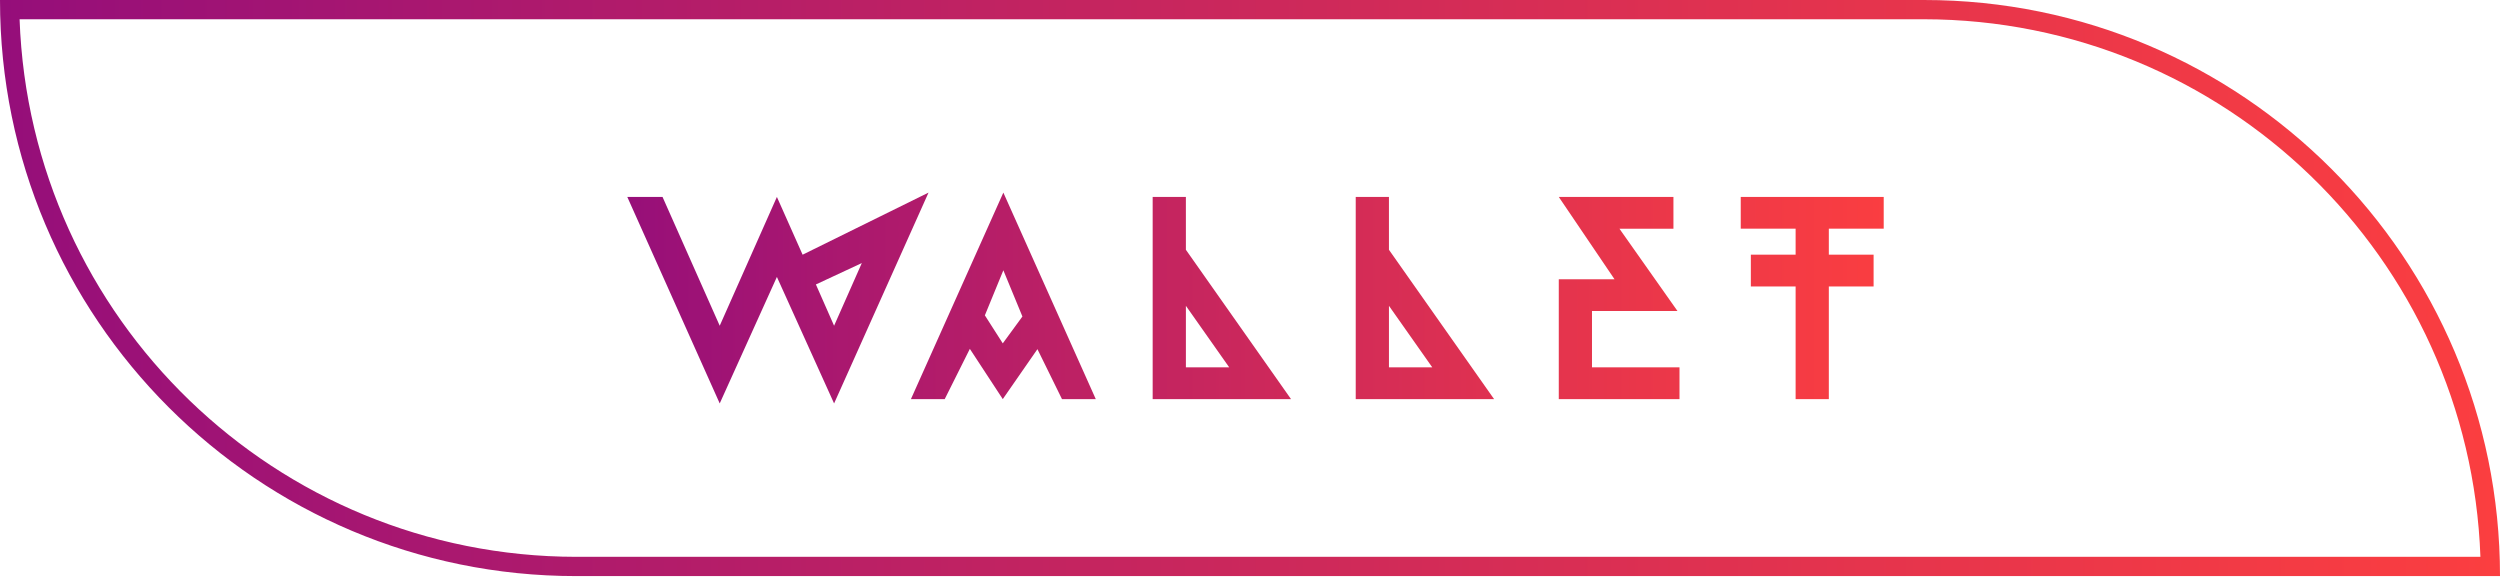
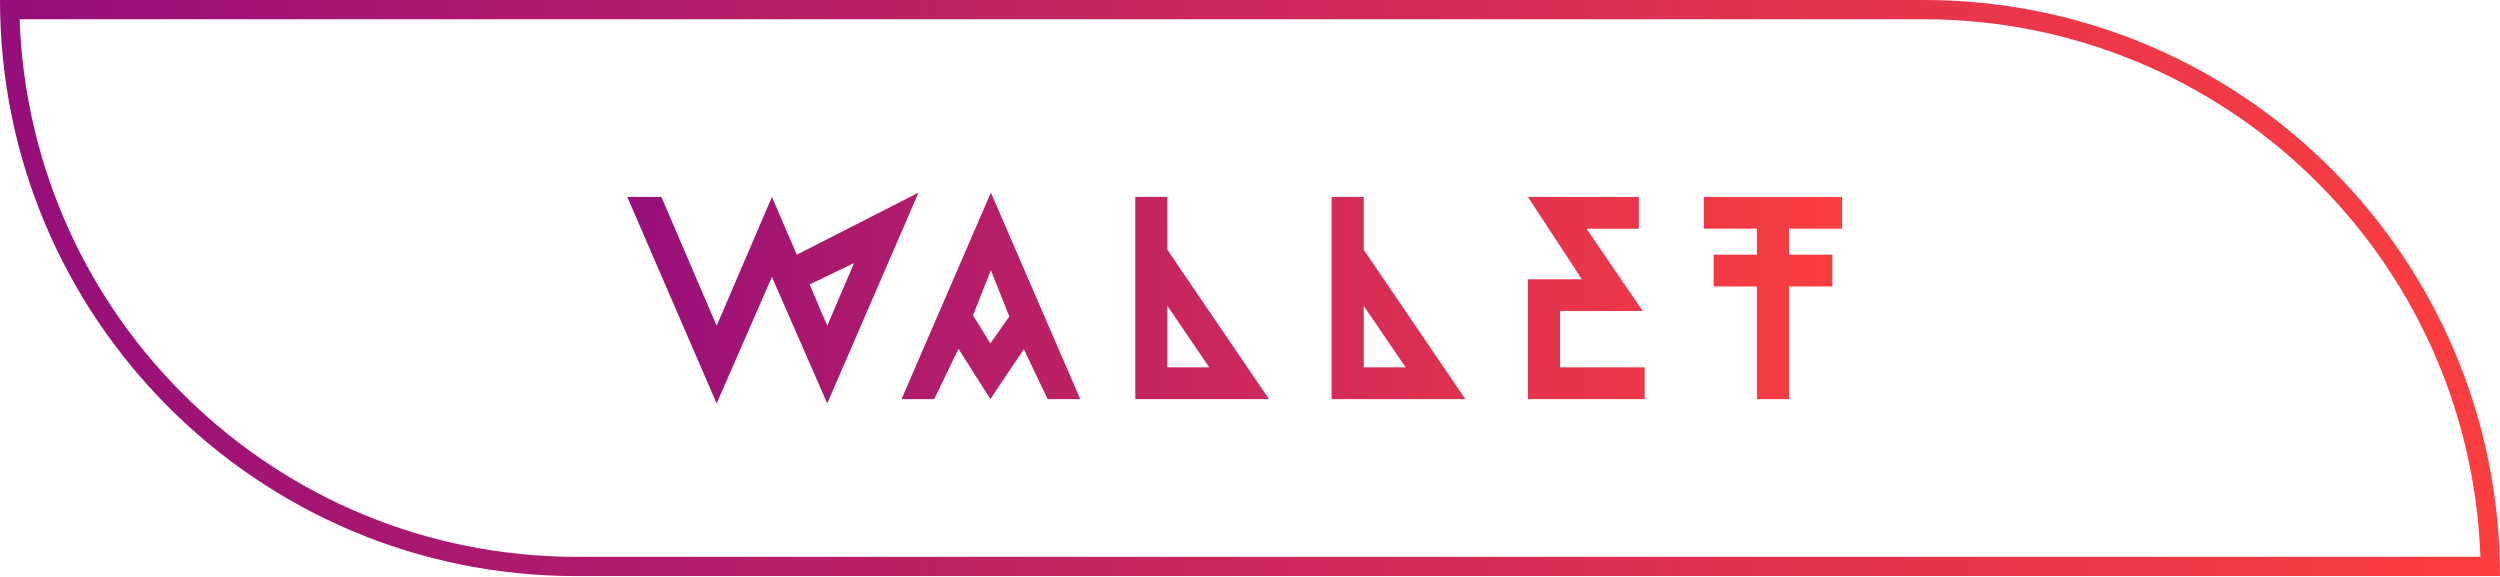
- <svg xmlns="http://www.w3.org/2000/svg" xmlns:xlink="http://www.w3.org/1999/xlink" width="259.667" height="59.836" viewBox="0 0 259.667 59.836">
+ <svg xmlns="http://www.w3.org/2000/svg" xmlns:xlink="http://www.w3.org/1999/xlink" viewBox="0 0 259.667 59.836">
  <defs>
-     <linearGradient id="a" x1="196.833" y1="30.954" x2="62.833" y2="30.954" gradientUnits="userSpaceOnUse">
+     <linearGradient id="a" x1="192.474" y1="30.954" x2="62.909" y2="30.954" gradientUnits="userSpaceOnUse">
      <stop offset="0" stop-color="#fb3e40" />
      <stop offset="0.275" stop-color="#e3334e" />
      <stop offset="0.853" stop-color="#a61671" />
      <stop offset="1" stop-color="#950e7a" />
    </linearGradient>
    <linearGradient id="b" x1="259.667" y1="29.918" x2="0" y2="29.918" xlink:href="#a" />
  </defs>
-   <path d="M96.444,20.004,86.634,41.904l-5.94-13.14-5.939,13.14-9.6-21.449h3.66l5.94,13.379,5.939-13.379,2.67,6ZM86.634,33.834l2.88-6.51-4.77,2.221Zm14.101,2.4-2.61,5.22h-3.51l9.6-21.449,9.6,21.449h-3.51l-2.55-5.189-3.6,5.189Zm5.46-3.36-1.98-4.8-1.92,4.681,1.86,2.909Zm16.98-6.93,10.919,15.51H119.724V20.455h3.45Zm4.499,12.21-4.499-6.39v6.39Zm16.592-12.21,10.919,15.51H140.815V20.455h3.45Zm4.499,12.21-4.499-6.39v6.39Zm25.05-14.399h-5.609l6.029,8.55H165.355v5.85h9.089v3.3h-12.539V29.004h5.79l-5.79-8.55H173.814Zm12.69,17.699V29.754h-4.65v-3.3h4.65v-2.7h-5.7v-3.3h14.85v3.3h-5.7v2.7h4.65v3.3h-4.65V41.454Z" style="fill:url(#a)" />
+   <path d="M95.408,20.004,85.923,41.904l-5.744-13.14-5.743,13.14L65.155,20.455h3.539l5.743,13.379,5.743-13.379,2.582,6ZM85.923,33.834l2.784-6.51-4.613,2.221Zm13.634,2.4-2.524,5.22H93.639l9.282-21.449,9.282,21.449H108.81l-2.465-5.189-3.48,5.189Zm5.279-3.36-1.915-4.8-1.856,4.681,1.799,2.909Zm16.417-6.93,10.557,15.51H117.918V20.455h3.336Zm4.35,12.21-4.35-6.39v6.39Zm16.043-12.21,10.557,15.51H138.31V20.455h3.336Zm4.35,12.21-4.35-6.39v6.39Zm24.221-14.399H164.793l5.83,8.55h-8.585v5.85h8.788v3.3H158.702V29.004H164.3l-5.598-8.55h11.515Zm12.27,17.699V29.754h-4.497v-3.3h4.497v-2.7h-5.511v-3.3h14.358v3.3H185.822v2.7h4.496v3.3H185.822V41.454Z" style="fill:url(#a)" />
  <path d="M199.831,2a57.907,57.907,0,0,1,57.802,55.836H59.836A57.907,57.907,0,0,1,2.034,2H199.831m0-2H0A59.836,59.836,0,0,0,59.836,59.836H259.667A59.836,59.836,0,0,0,199.831,0Z" style="fill:url(#b)" />
</svg>
